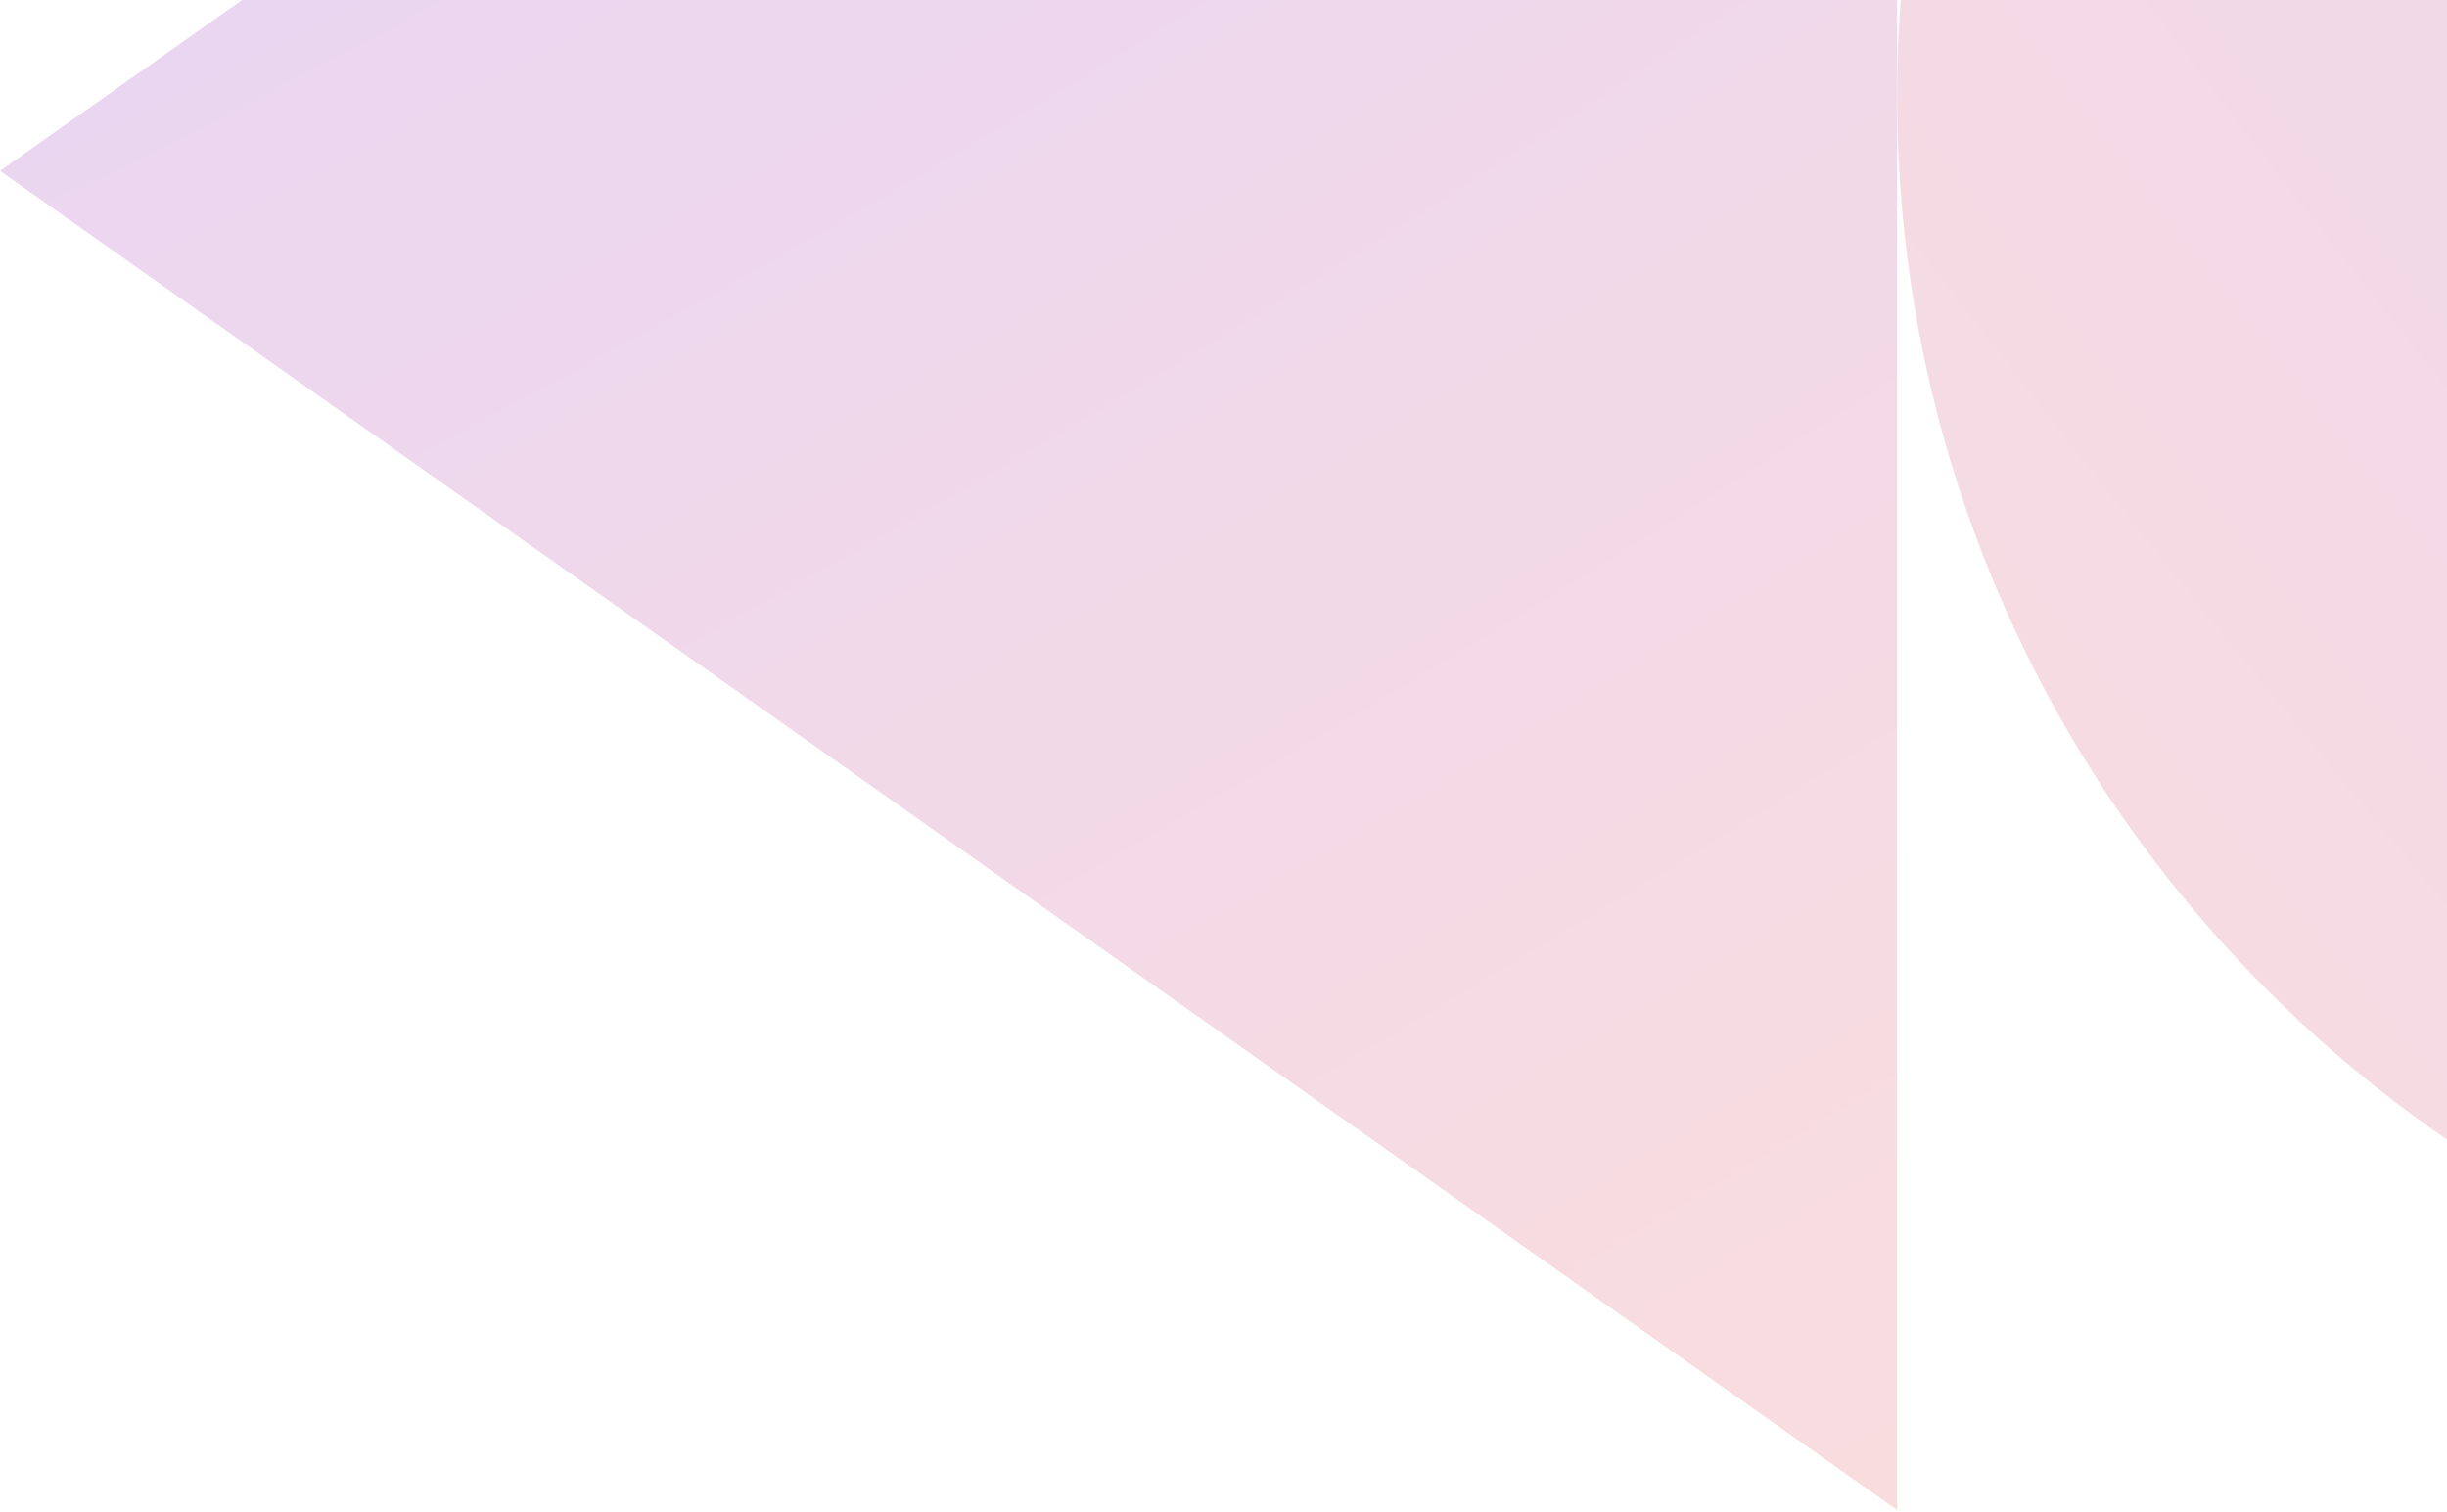
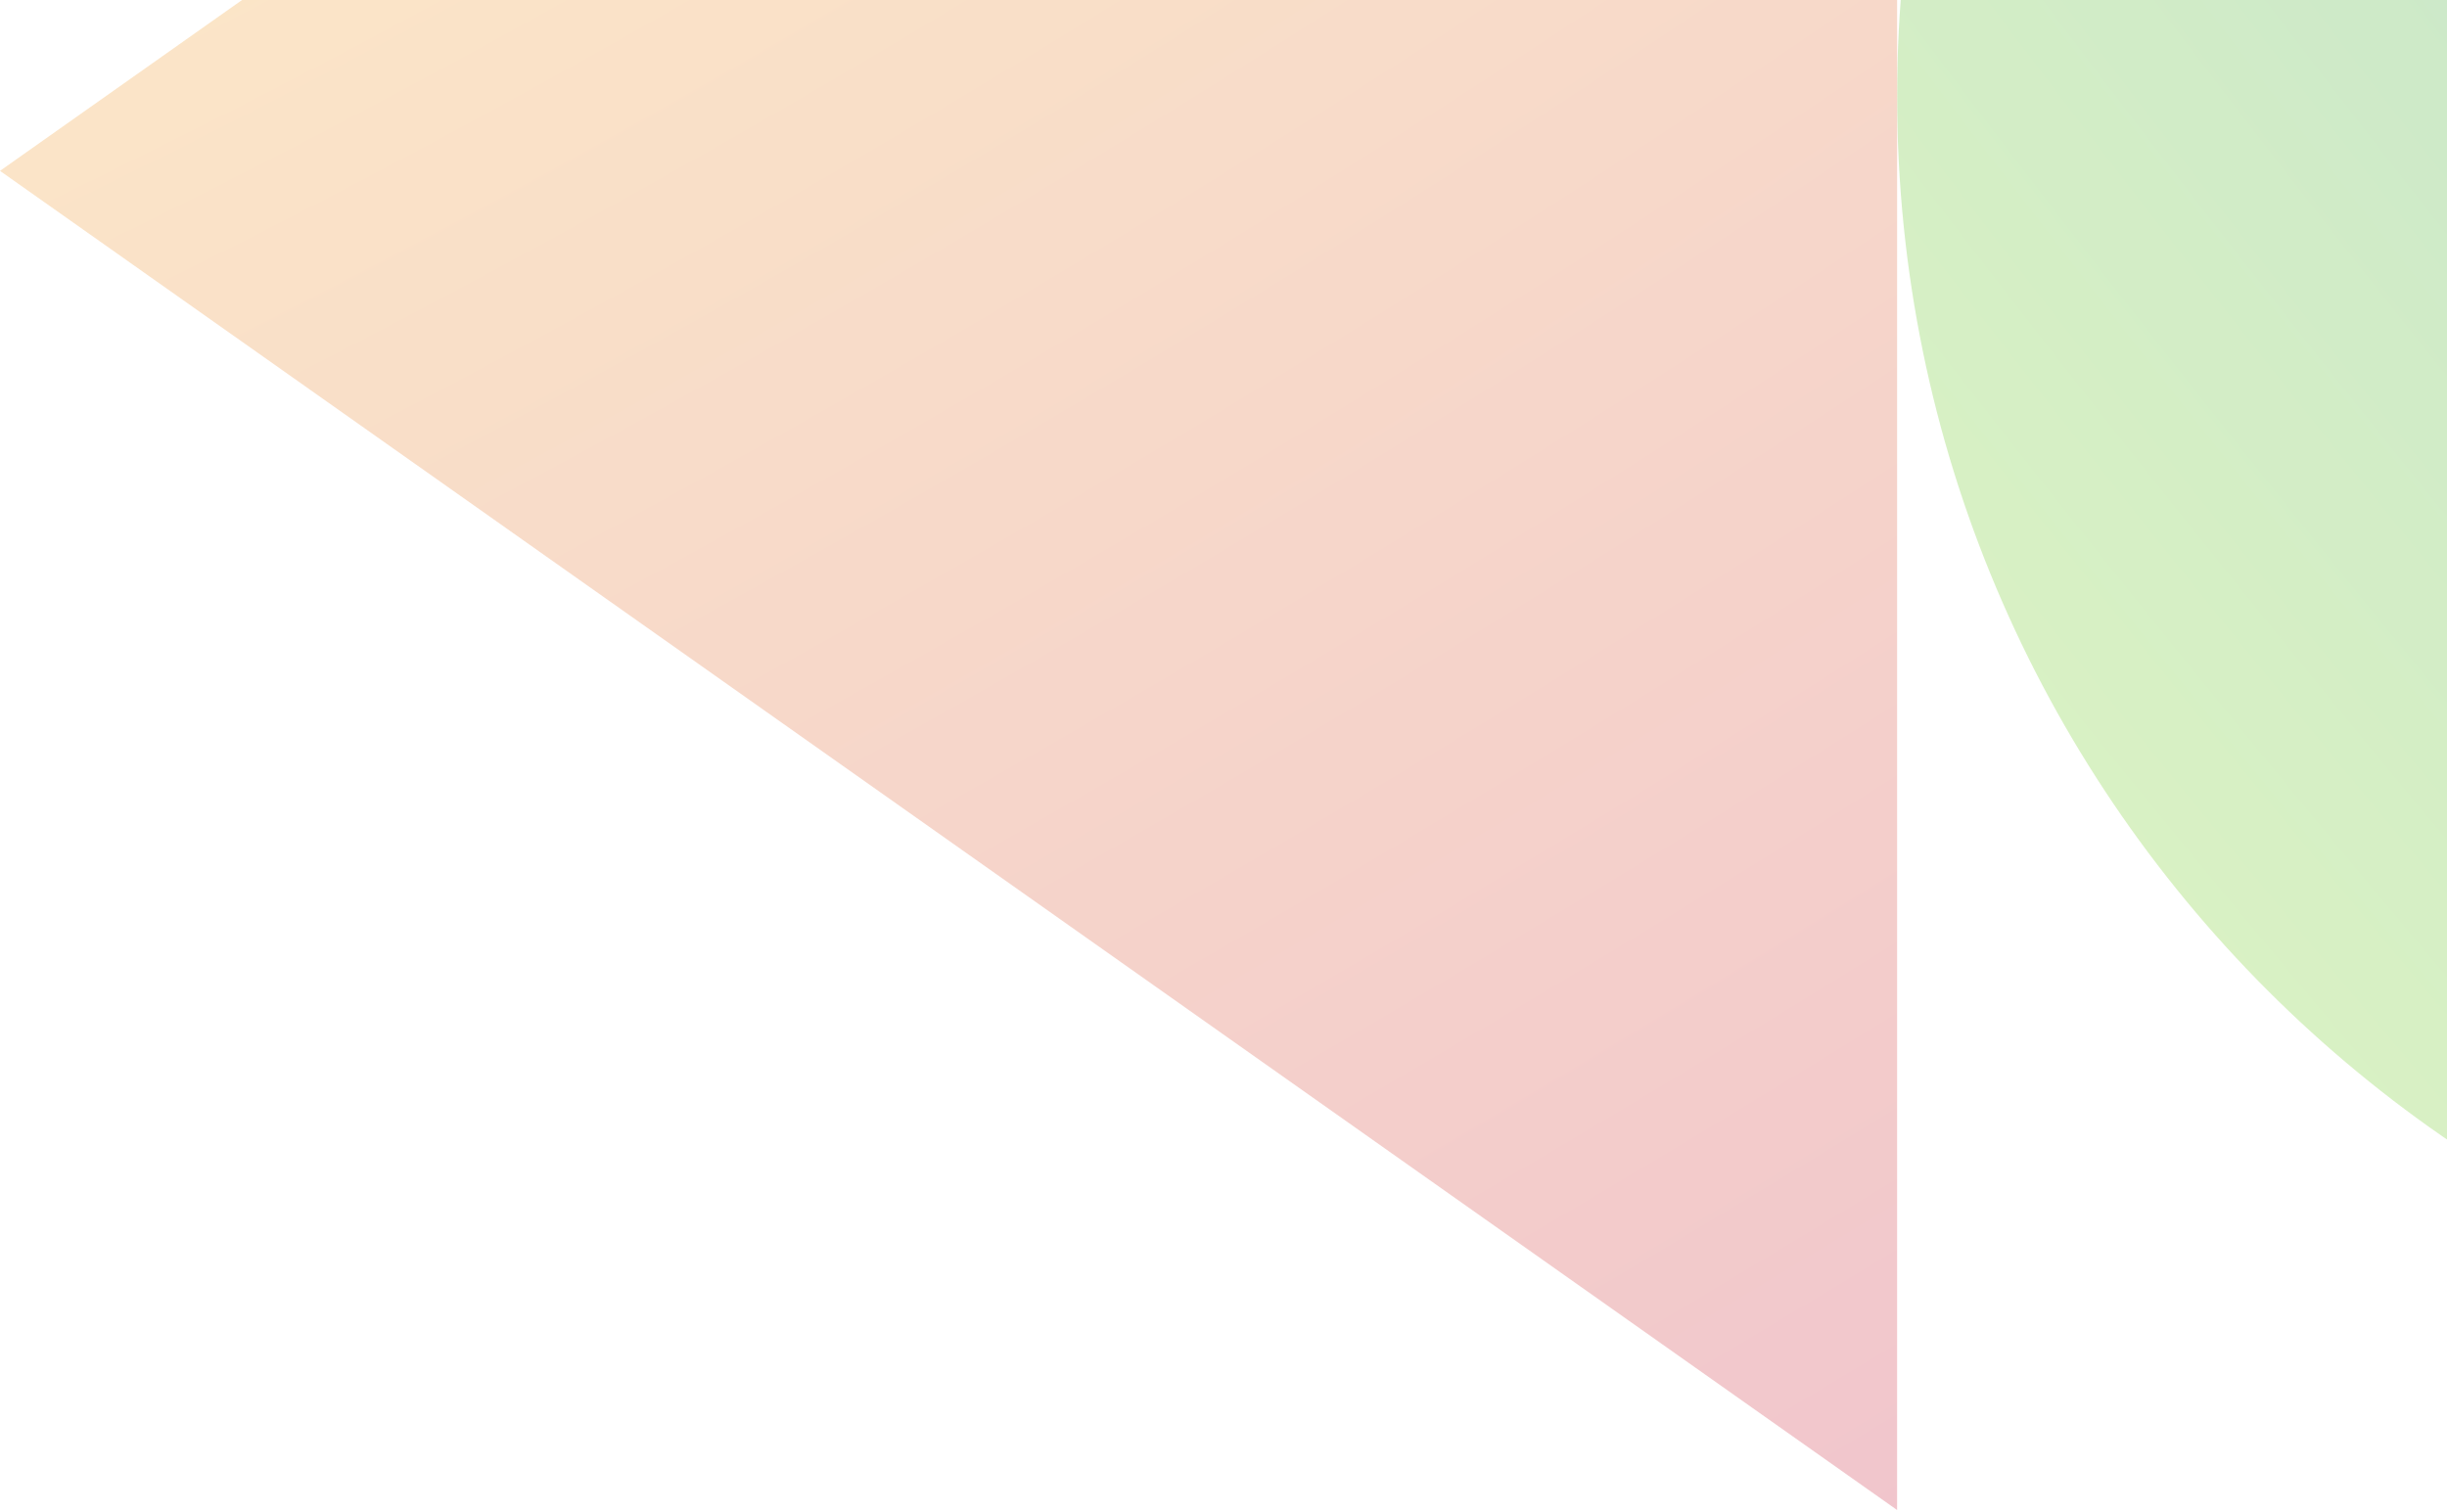
<svg xmlns="http://www.w3.org/2000/svg" width="178" height="110" viewBox="0 0 178 110" fill="none">
  <g opacity="0.3">
    <circle cx="92" cy="92" r="92" transform="matrix(-1 0 0 1 322 -85)" fill="url(#paint0_radial_84_1251)" />
    <path d="M4.25882e-06 12.431L138 109.861L138 -85L4.25882e-06 12.431Z" fill="url(#paint1_radial_84_1251)" />
  </g>
  <defs>
    <radialGradient id="paint0_radial_84_1251" cx="0" cy="0" r="1" gradientUnits="userSpaceOnUse" gradientTransform="translate(-30.6028 9.64745e-06) rotate(39.5461) scale(288.991 747.309)">
-       <stop stop-color="#946DF8" />
-       <stop offset="0.385" stop-color="#BA75D2" />
-       <stop offset="1" stop-color="#EE8C8D" />
+       <stop stop-color="#0f6e53" />
+       <stop offset="0.385" stop-color="#1d8f63" />
+       <stop offset="1" stop-color="#9ee529" />
    </radialGradient>
    <radialGradient id="paint1_radial_84_1251" cx="0" cy="0" r="1" gradientUnits="userSpaceOnUse" gradientTransform="translate(5.81893e-06 -117.409) rotate(59.6831) scale(273.385 627.449)">
-       <stop stop-color="#946DF8" />
-       <stop offset="0.385" stop-color="#BA75D2" />
-       <stop offset="1" stop-color="#EE8C8D" />
+       <stop stop-color="#fcca3f" />
+       <stop offset="0.385" stop-color="#f2aa44" />
+       <stop offset="1" stop-color="#cf3a55" />
    </radialGradient>
  </defs>
</svg>
